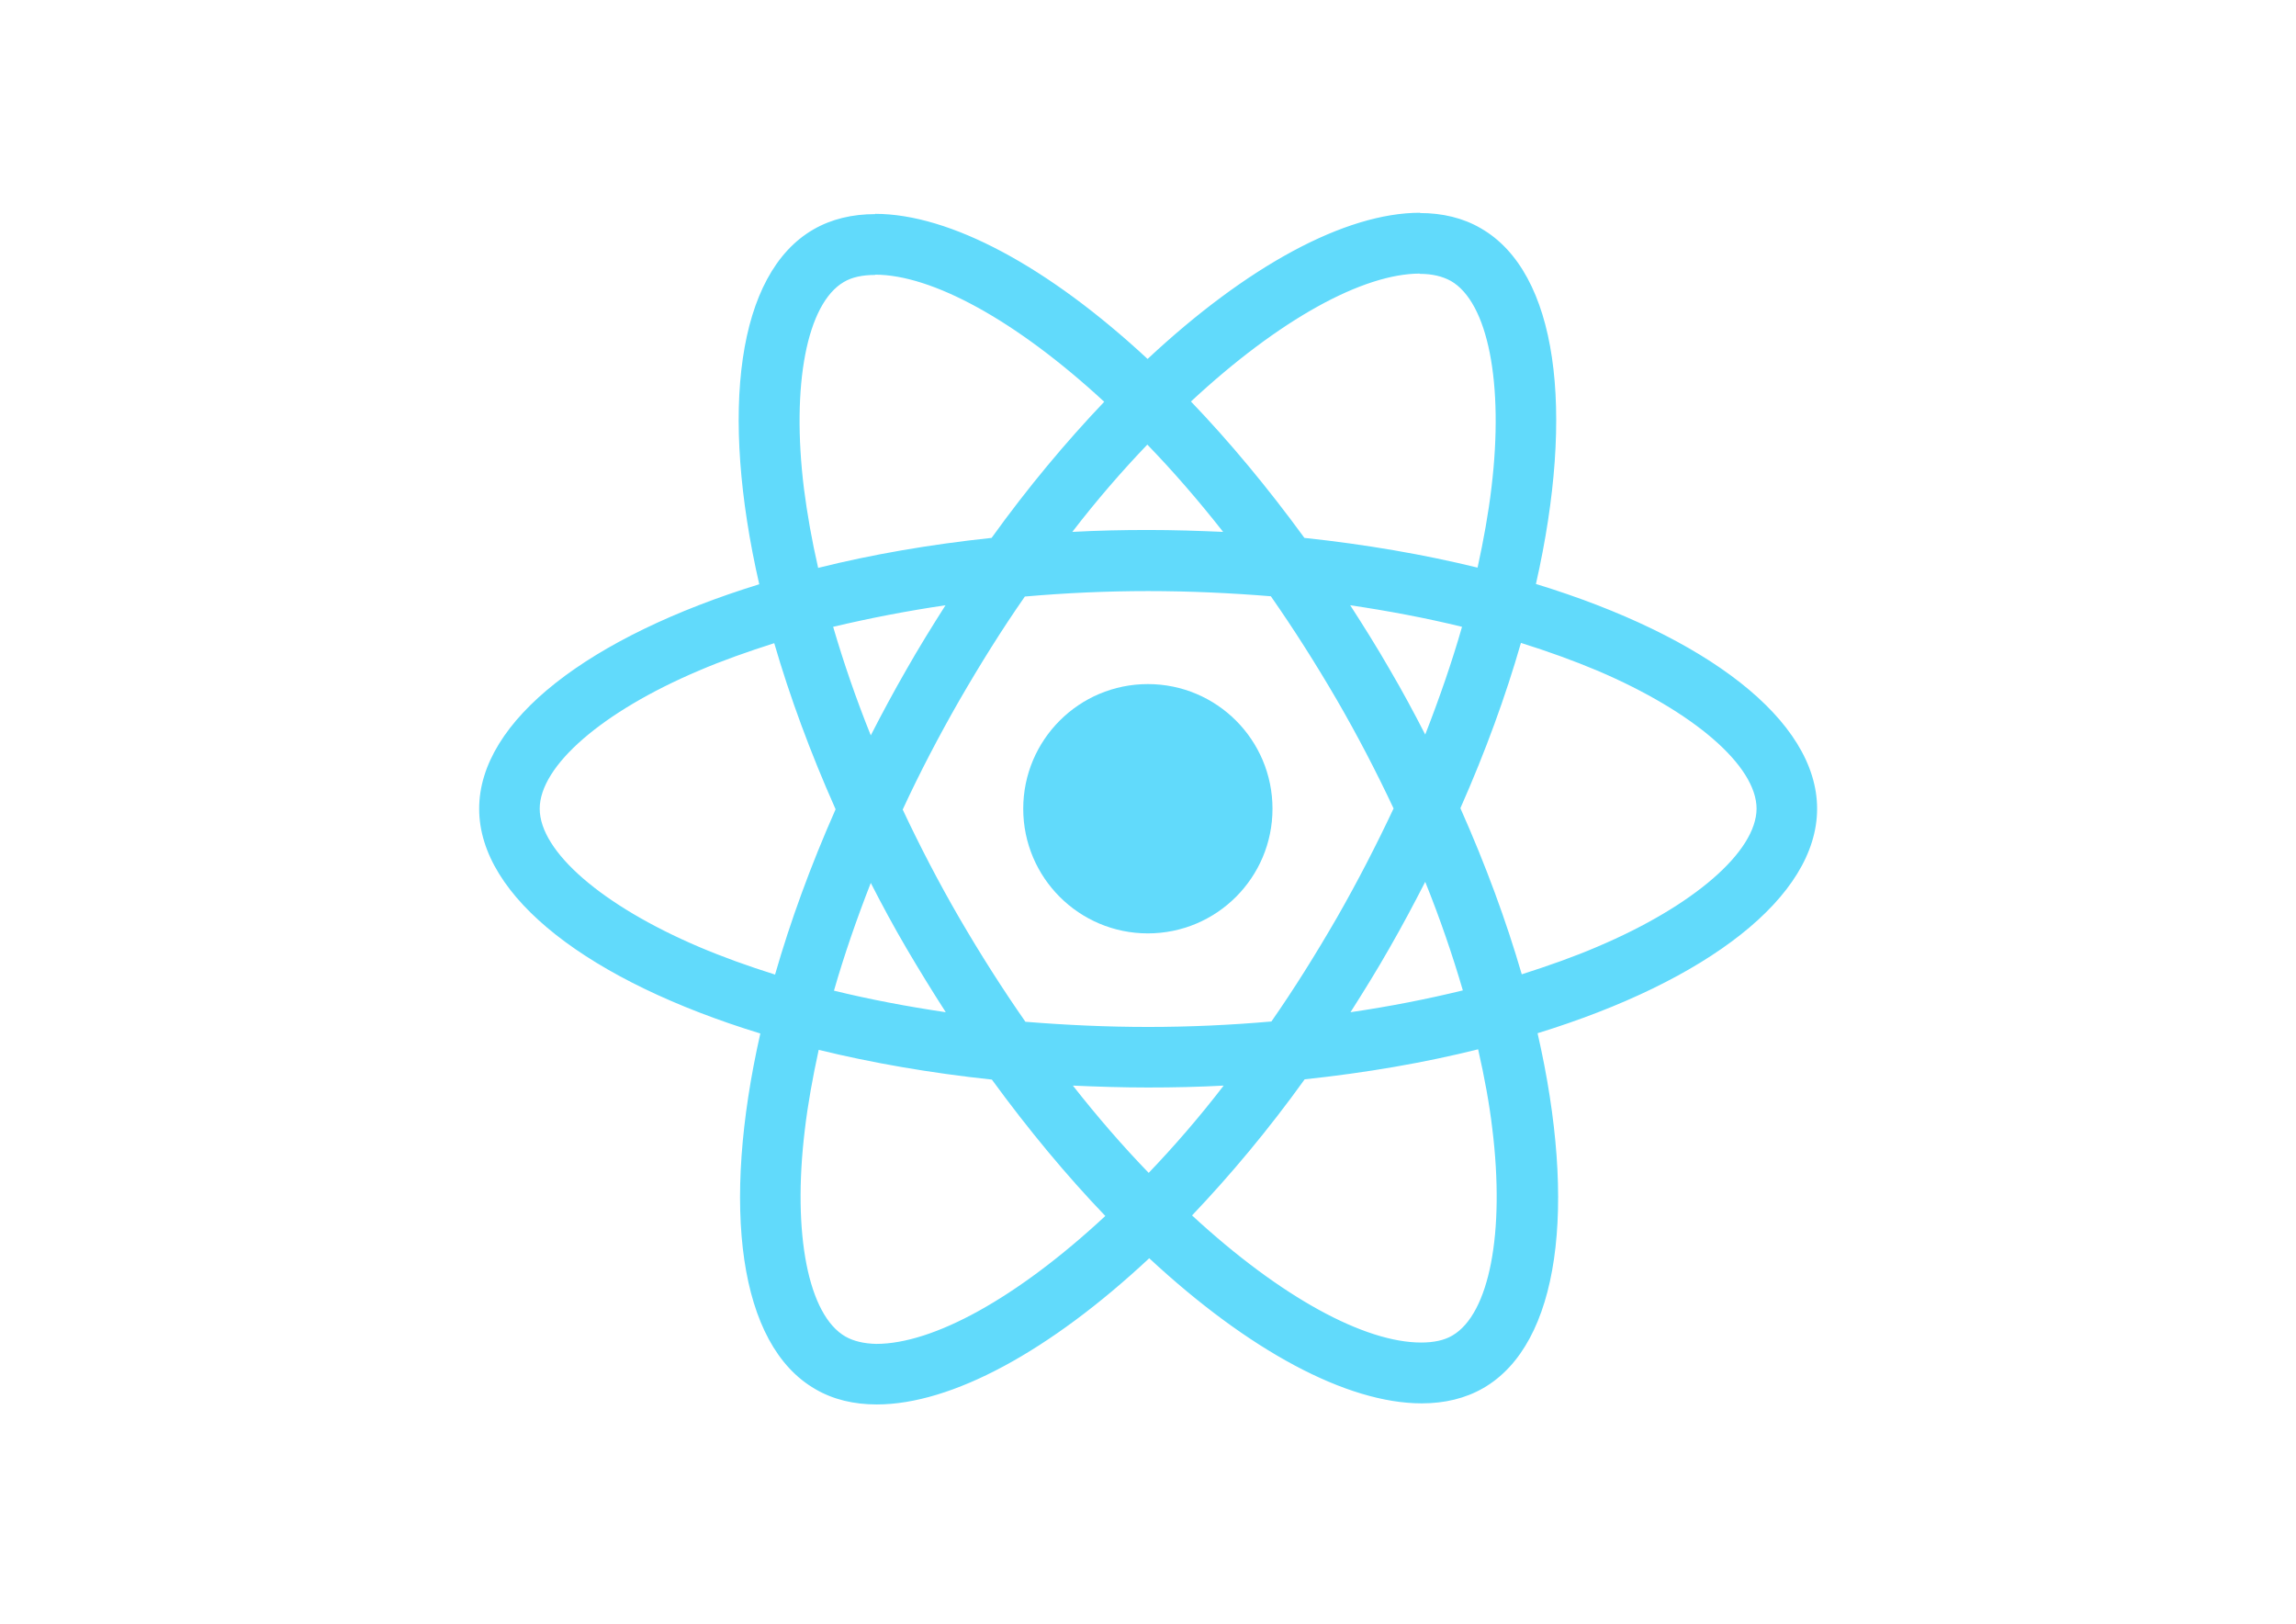
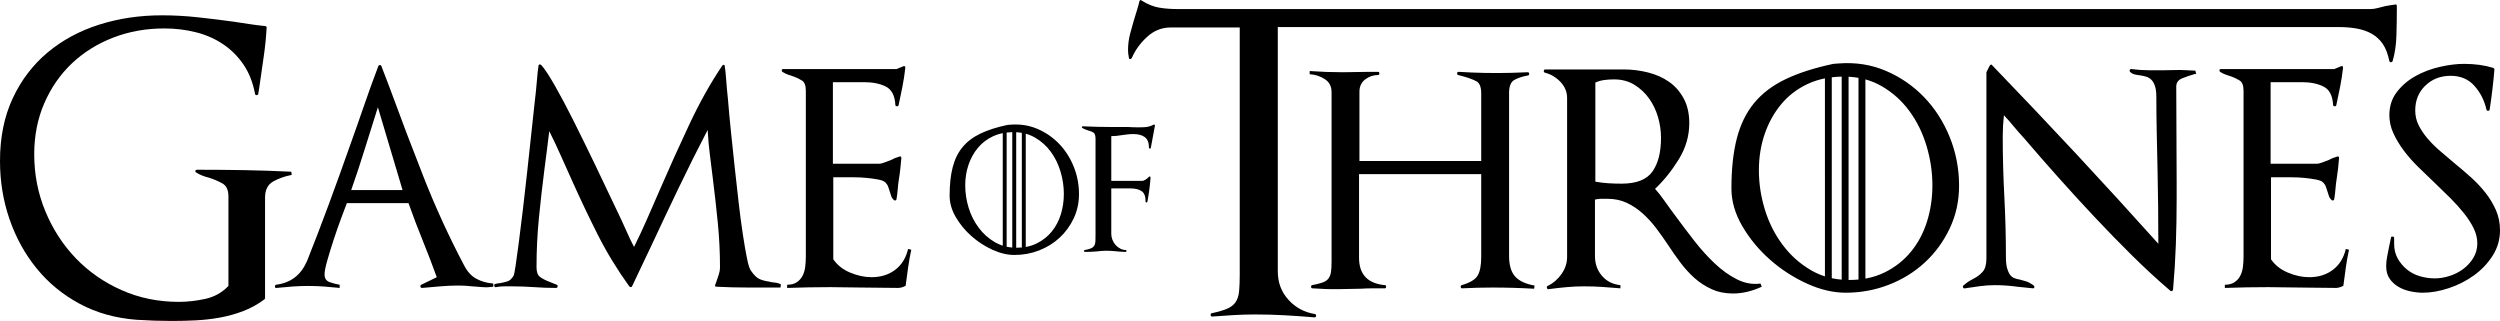
- <svg xmlns="http://www.w3.org/2000/svg" viewBox="0 0 841.9 595.3">
-   <g fill="#61DAFB">
-     <path d="M666.3 296.5c0-32.5-40.7-63.3-103.1-82.4 14.4-63.6 8-114.2-20.2-130.4-6.5-3.8-14.1-5.6-22.4-5.6v22.3c4.6 0 8.3.9 11.4 2.6 13.6 7.8 19.5 37.5 14.9 75.7-1.1 9.4-2.9 19.3-5.1 29.4-19.6-4.8-41-8.5-63.5-10.9-13.5-18.5-27.5-35.3-41.6-50 32.6-30.3 63.2-46.9 84-46.9V78c-27.5 0-63.5 19.6-99.9 53.6-36.4-33.8-72.4-53.2-99.9-53.2v22.3c20.7 0 51.4 16.5 84 46.6-14 14.7-28 31.4-41.3 49.9-22.6 2.4-44 6.1-63.6 11-2.3-10-4-19.7-5.2-29-4.7-38.2 1.1-67.9 14.6-75.8 3-1.8 6.9-2.6 11.5-2.6V78.5c-8.4 0-16 1.8-22.6 5.6-28.1 16.2-34.4 66.7-19.9 130.1-62.2 19.2-102.7 49.9-102.7 82.3 0 32.5 40.7 63.3 103.1 82.4-14.4 63.6-8 114.2 20.2 130.4 6.5 3.8 14.1 5.6 22.5 5.6 27.5 0 63.5-19.6 99.9-53.6 36.4 33.8 72.4 53.2 99.9 53.2 8.4 0 16-1.8 22.6-5.6 28.1-16.2 34.4-66.7 19.9-130.1 62-19.1 102.5-49.9 102.5-82.3zm-130.2-66.7c-3.7 12.9-8.3 26.2-13.5 39.5-4.1-8-8.4-16-13.1-24-4.6-8-9.5-15.8-14.4-23.4 14.2 2.1 27.9 4.7 41 7.9zm-45.8 106.5c-7.8 13.5-15.8 26.3-24.1 38.2-14.9 1.3-30 2-45.2 2-15.1 0-30.2-.7-45-1.9-8.3-11.9-16.4-24.6-24.2-38-7.6-13.1-14.5-26.4-20.8-39.8 6.2-13.4 13.2-26.8 20.7-39.9 7.8-13.5 15.8-26.3 24.1-38.2 14.9-1.3 30-2 45.2-2 15.1 0 30.2.7 45 1.9 8.3 11.9 16.4 24.6 24.2 38 7.6 13.1 14.5 26.4 20.8 39.8-6.3 13.4-13.2 26.8-20.7 39.9zm32.3-13c5.4 13.4 10 26.8 13.8 39.8-13.1 3.2-26.9 5.9-41.2 8 4.9-7.7 9.8-15.6 14.4-23.7 4.6-8 8.9-16.1 13-24.1zM421.2 430c-9.3-9.6-18.6-20.3-27.8-32 9 .4 18.2.7 27.5.7 9.4 0 18.7-.2 27.8-.7-9 11.7-18.3 22.4-27.5 32zm-74.4-58.9c-14.2-2.1-27.9-4.7-41-7.9 3.7-12.9 8.3-26.2 13.5-39.5 4.1 8 8.4 16 13.1 24 4.7 8 9.5 15.8 14.4 23.4zM420.7 163c9.3 9.6 18.6 20.3 27.8 32-9-.4-18.2-.7-27.5-.7-9.4 0-18.7.2-27.8.7 9-11.7 18.3-22.4 27.5-32zm-74 58.9c-4.9 7.7-9.8 15.6-14.4 23.7-4.6 8-8.9 16-13 24-5.4-13.4-10-26.8-13.8-39.8 13.1-3.1 26.9-5.8 41.2-7.9zm-90.5 125.2c-35.4-15.1-58.3-34.9-58.3-50.6 0-15.7 22.9-35.6 58.3-50.6 8.6-3.7 18-7 27.7-10.1 5.7 19.6 13.2 40 22.5 60.9-9.2 20.8-16.6 41.1-22.2 60.6-9.9-3.1-19.3-6.5-28-10.2zM310 490c-13.6-7.8-19.5-37.5-14.9-75.7 1.1-9.4 2.9-19.3 5.1-29.4 19.6 4.8 41 8.5 63.5 10.9 13.5 18.5 27.5 35.3 41.6 50-32.6 30.3-63.2 46.9-84 46.9-4.5-.1-8.3-1-11.3-2.7zm237.2-76.2c4.7 38.2-1.1 67.9-14.6 75.8-3 1.8-6.9 2.6-11.5 2.6-20.7 0-51.4-16.5-84-46.6 14-14.7 28-31.4 41.3-49.9 22.6-2.4 44-6.1 63.6-11 2.3 10.1 4.1 19.8 5.2 29.1zm38.5-66.7c-8.6 3.7-18 7-27.7 10.1-5.7-19.6-13.2-40-22.5-60.9 9.2-20.8 16.6-41.1 22.2-60.6 9.9 3.1 19.3 6.5 28.1 10.2 35.4 15.1 58.3 34.9 58.3 50.6-.1 15.7-23 35.6-58.4 50.6zM320.8 78.4z" />
-     <circle cx="420.9" cy="296.5" r="45.7" />
-     <path d="M520.5 78.1z" />
-   </g>
+ <svg xmlns="http://www.w3.org/2000/svg" width="2500" height="321" viewBox="14.796 15 971.816 124.752">
+   <path d="M121 85.529c-2.114 1.187-3.171 3.274-3.171 6.266v39.14c0 .104-.104.259-.31.465a33.69 33.69 0 0 1-8.122 4.485 49.731 49.731 0 0 1-9.127 2.555 74.31 74.31 0 0 1-9.438 1.082c-3.146.154-6.215.23-9.205.23-4.54 0-9.128-.155-13.769-.464-8.149-.619-15.497-2.68-22.045-6.188-6.551-3.506-12.121-8.068-16.708-13.691-4.59-5.62-8.122-12.015-10.597-19.184-2.476-7.167-3.714-14.722-3.714-22.664 0-9.18 1.649-17.302 4.95-24.366 3.3-7.063 7.813-12.996 13.537-17.791 5.726-4.795 12.401-8.404 20.034-10.83 7.631-2.422 15.78-3.635 24.444-3.635 4.641 0 9.306.258 14 .772a551.82 551.82 0 0 1 13.846 1.702c2.062.311 4.1.619 6.11.929 2.012.31 4.047.568 6.11.773.411 0 .619.208.619.619a124.875 124.875 0 0 1-1.083 10.907 3506.17 3506.17 0 0 0-1.546 10.752c-.104.723-.208 1.419-.31 2.088-.104.672-.208 1.314-.31 1.934 0 .311-.182.491-.542.542-.363.053-.595-.077-.697-.387-.825-4.434-2.319-8.25-4.485-11.448-2.167-3.196-4.823-5.852-7.967-7.967-3.147-2.113-6.68-3.66-10.598-4.642-3.921-.979-7.994-1.471-12.222-1.471-7.116 0-13.745 1.188-19.879 3.56-6.138 2.374-11.476 5.699-16.013 9.979-4.538 4.281-8.121 9.438-10.751 15.47-2.626 6.035-3.941 12.663-3.941 19.881 0 7.839 1.442 15.237 4.332 22.199 2.887 6.962 6.832 13.049 11.835 18.255 5.001 5.211 10.931 9.336 17.791 12.378 6.856 3.042 14.257 4.562 22.2 4.562 3.402 0 6.857-.387 10.364-1.161 3.505-.772 6.498-2.448 8.974-5.026V91.33c0-2.475-.773-4.149-2.32-5.027-1.547-.875-3.302-1.625-5.26-2.243a22.766 22.766 0 0 1-2.476-.774c-.827-.309-1.65-.72-2.476-1.237-.31-.206-.413-.438-.31-.696.102-.256.31-.387.618-.387 6.188 0 12.299.054 18.333.155 6.034.104 12.145.31 18.333.619l.155 1.237c-2.683.516-5.081 1.367-7.193 2.552zM202.452 126.603a590.187 590.187 0 0 0-4.1-.31 38.328 38.328 0 0 0-2.552-.231 44.96 44.96 0 0 0-2.708-.078c-2.374 0-4.745.104-7.116.311-2.374.208-4.746.413-7.117.618-.311 0-.519-.155-.619-.464-.104-.31 0-.566.309-.773l6.034-2.938a398.936 398.936 0 0 0-5.492-14.312 333.817 333.817 0 0 1-5.491-14.465h-23.98a609.532 609.532 0 0 0-2.243 5.956 212.05 212.05 0 0 0-2.861 8.199 221.689 221.689 0 0 0-2.476 8.045c-.723 2.528-1.083 4.357-1.083 5.492 0 1.546.669 2.553 2.012 3.016 1.339.465 2.63.801 3.867 1.007v1.237c-1.96-.205-3.971-.387-6.033-.542a83.122 83.122 0 0 0-12.376 0c-2.064.155-4.126.337-6.188.542-.309.104-.491-.05-.542-.464-.053-.411.077-.67.387-.773 5.671-.721 9.644-3.714 11.912-8.973v.154c2.99-7.527 5.879-15.058 8.664-22.587a1469.353 1469.353 0 0 0 8.2-22.742c1.855-5.156 3.66-10.288 5.414-15.394a505.958 505.958 0 0 1 5.569-15.393c.102-.309.31-.464.618-.464.31 0 .516.155.619.464a102.432 102.432 0 0 0 1.625 4.254 110.28 110.28 0 0 1 1.624 4.254 1525.089 1525.089 0 0 0 13.229 34.809 339.608 339.608 0 0 0 15.702 34.188c1.237 2.375 2.809 4.075 4.718 5.106 1.907 1.03 4.1 1.649 6.575 1.855v1.237c-1.448.212-2.813.263-4.101.159zm-40.765-69.926a1282.056 1282.056 0 0 0-5.027 16.013 425.898 425.898 0 0 1-5.337 16.167h19.957l-9.593-32.18zM318.195 126.757h-12.531c-4.126 0-8.199-.101-12.221-.309-.619 0-.827-.258-.619-.773.102-.206.179-.412.231-.618a3.03 3.03 0 0 1 .231-.618l.928-2.785c.31-.929.465-1.804.465-2.631 0-5.878-.286-11.68-.853-17.403a682.024 682.024 0 0 0-1.934-17.249 714.24 714.24 0 0 0-1.16-9.36c-.363-2.73-.646-5.902-.852-9.514a762.933 762.933 0 0 0-11.293 22.586c-3.61 7.53-7.221 15.161-10.828 22.896a986.57 986.57 0 0 0-3.637 7.656 939.738 939.738 0 0 1-3.635 7.659c-.104.208-.259.31-.464.31-.208 0-.414-.102-.619-.31-4.745-6.6-8.845-13.33-12.299-20.188a499.359 499.359 0 0 1-9.824-20.653 678.056 678.056 0 0 1-4.409-9.824 219.436 219.436 0 0 0-4.562-9.669 986.35 986.35 0 0 1-.93 7.503c-.31 2.425-.618 4.823-.928 7.193a628.059 628.059 0 0 0-2.166 19.029 195.504 195.504 0 0 0-.929 19.183c0 1.856.464 3.12 1.393 3.79.929.673 2.062 1.266 3.403 1.78.411.207.979.438 1.701.694.721.261 1.185.439 1.393.542.311.207.411.464.311.773-.104.309-.311.464-.619.464-1.445 0-2.862-.023-4.254-.077a125.396 125.396 0 0 1-4.255-.231 123.452 123.452 0 0 0-4.332-.232c-1.446-.05-2.89-.076-4.332-.076h-3.095c-.928 0-1.96.104-3.094.31-.31.104-.518-.052-.619-.464-.104-.411 0-.671.311-.773.824-.206 1.442-.31 1.856-.31a24.756 24.756 0 0 0 2.939-.696c.824-.257 1.598-.952 2.32-2.088.206-.312.487-1.648.851-4.023.36-2.371.773-5.387 1.238-9.05.464-3.659.979-7.812 1.546-12.453a988.663 988.663 0 0 0 1.625-14.233c.515-4.846 1.03-9.615 1.547-14.31.515-4.692.979-8.998 1.392-12.918.411-3.403.722-6.42.929-9.05.206-2.63.411-4.511.619-5.647 0-.31.128-.487.387-.542.257-.05.489.026.697.232 1.236 1.342 2.989 3.998 5.259 7.967 2.268 3.972 4.719 8.586 7.349 13.846a1349.13 1349.13 0 0 1 8.199 16.708 1827.905 1827.905 0 0 1 7.812 16.398c1.753 3.612 3.196 6.706 4.332 9.283 1.135 2.579 2.166 4.745 3.095 6.497a244.703 244.703 0 0 0 5.027-10.752c1.701-3.868 3.377-7.709 5.028-11.525a884.947 884.947 0 0 1 11.448-25.371c4.021-8.56 8.301-16.191 12.84-22.896.206-.206.411-.283.619-.233.206.054.31.233.31.542.206 1.237.387 2.966.542 5.183.155 2.22.387 4.771.696 7.658.31 3.817.696 7.994 1.16 12.531.464 4.539.953 9.181 1.47 13.923.515 4.745 1.03 9.36 1.547 13.846a333.379 333.379 0 0 0 1.624 12.3c.566 3.713 1.107 6.833 1.625 9.358.515 2.529 1.03 4.101 1.547 4.718 1.134 1.652 2.217 2.709 3.249 3.173 1.029.465 2.268.801 3.713 1.007.721.207 1.471.336 2.243.387.774.053 1.572.284 2.398.695l-.152 1.234zM367.804 118.945a749.544 749.544 0 0 0-.929 6.884c0 .311-.208.465-.619.465l-.153.154c-.827.309-1.496.464-2.011.464-2.374 0-4.771-.022-7.194-.077a335.497 335.497 0 0 0-7.193-.078c-2.063 0-4.075-.023-6.034-.075a223.494 223.494 0 0 0-6.033-.078c-2.785 0-5.597.025-8.432.078-2.838.052-5.646.13-8.431.23v-1.237c1.547 0 2.808-.334 3.79-1.007a6.669 6.669 0 0 0 2.243-2.552c.515-1.03.851-2.191 1.006-3.481.154-1.287.231-2.603.231-3.943V50.334c0-2.062-.49-3.402-1.47-4.021a16.439 16.439 0 0 0-3.171-1.547l-2.089-.697c-.773-.256-1.573-.644-2.397-1.16-.208-.206-.285-.438-.231-.696.05-.256.231-.387.541-.387h44.09a10.08 10.08 0 0 1 1.315-.542c.464-.155.9-.333 1.314-.542.516-.205.773 0 .773.619a92.533 92.533 0 0 1-1.16 7.503c-.464 2.32-.955 4.667-1.47 7.039-.104.31-.336.439-.696.387-.362-.051-.542-.231-.542-.542-.208-3.609-1.445-5.979-3.712-7.117-2.271-1.134-5.056-1.701-8.354-1.701h-12.222v31.715h17.945c.516 0 1.185-.154 2.012-.465.823-.31 1.647-.618 2.475-.928a15.812 15.812 0 0 1 3.404-1.393c.515-.205.773 0 .773.618-.104 1.237-.231 2.58-.388 4.022a68.403 68.403 0 0 1-.542 4.022 43.336 43.336 0 0 0-.464 3.868 44.932 44.932 0 0 1-.464 3.867c0 .31-.13.518-.386.619-.259.104-.491.053-.696-.155-.518-.515-.851-1.029-1.006-1.547a55.129 55.129 0 0 0-.542-1.701c-.208-.618-.414-1.237-.619-1.856-.208-.619-.568-1.185-1.083-1.701-.518-.515-1.47-.901-2.862-1.161a53.007 53.007 0 0 0-4.486-.618 49.227 49.227 0 0 0-4.719-.231h-8.2v31.869c1.547 2.271 3.736 3.998 6.574 5.183 2.836 1.188 5.594 1.779 8.276 1.779 3.61 0 6.677-.953 9.205-2.862 2.526-1.907 4.201-4.614 5.028-8.122l1.236.31a95.086 95.086 0 0 0-1.231 6.883zM462.138 72.515c-.061.178-.192.253-.4.222-.207-.028-.309-.133-.309-.311 0-1.953-.532-3.328-1.598-4.127-1.065-.798-2.545-1.198-4.438-1.198-.83 0-1.613.045-2.354.134-.739.088-1.523.191-2.352.31-.592.12-1.242.209-1.952.268-.71.06-1.362.089-1.953.089v17.395h11.98c.414 0 .888-.178 1.42-.532.532-.355.947-.711 1.243-1.064.117-.118.251-.148.398-.09.148.061.223.178.223.355a80.157 80.157 0 0 1-1.242 9.496c-.061.178-.192.252-.399.222-.208-.028-.311-.134-.311-.311.058-1.953-.431-3.298-1.464-4.038-1.036-.739-2.501-1.108-4.395-1.108h-7.455v17.75c0 .708.147 1.448.444 2.219.295.769.71 1.449 1.243 2.041s1.152 1.063 1.863 1.42c.71.354 1.479.532 2.307.532v.71h-.621c-.652 0-1.273-.03-1.864-.088-.592-.059-1.214-.117-1.862-.179a51.421 51.421 0 0 0-1.864-.132c-.592-.03-1.185-.045-1.775-.045s-1.184.03-1.773.089l-1.775.177a48.663 48.663 0 0 1-4.081.178h-.533c-.178 0-.281-.104-.311-.312-.031-.207.044-.339.222-.398 1.064-.179 1.894-.399 2.484-.666.59-.267 1.021-.621 1.287-1.065.267-.443.414-1.004.444-1.687.028-.68.043-1.553.043-2.617V69.055c0-1.361-.267-2.204-.798-2.53a6.688 6.688 0 0 0-1.862-.753 21.898 21.898 0 0 0-1.109-.4 6.256 6.256 0 0 1-1.375-.666c-.177-.118-.238-.251-.177-.399.058-.146.177-.222.354-.222 3.729.177 7.483.267 11.271.267h6.301c.295 0 .605.015.932.045.324.029.665.044 1.021.044 1.358.06 2.765.06 4.214 0 1.45-.059 2.707-.384 3.771-.977.118-.119.25-.119.4 0 .146.119.191.267.132.444l-1.595 8.607z" />
+   <path d="M946.346 28.839c-.109 3.634-.597 6.911-1.462 9.838-.109.325-.327.487-.651.487-.325 0-.543-.162-.651-.487-.543-2.709-1.382-4.903-2.521-6.586a12.63 12.63 0 0 0-4.31-3.983c-1.734-.976-3.687-1.651-5.854-2.033a39.872 39.872 0 0 0-6.831-.569H511.51v94.969c0 4.337 1.383 8.024 4.146 11.059 2.765 3.037 6.205 4.878 10.325 5.53.325.106.461.352.407.729-.056.38-.245.568-.569.568a398.864 398.864 0 0 0-11.465-.812c-3.85-.216-7.725-.324-11.626-.324-2.821 0-5.61.08-8.375.243-2.764.163-5.556.354-8.375.569-.325 0-.516-.188-.569-.569-.057-.378.082-.623.407-.73 2.603-.542 4.634-1.139 6.099-1.789 1.463-.651 2.545-1.516 3.252-2.604.705-1.082 1.14-2.464 1.302-4.146.163-1.681.245-3.823.245-6.424V25.667h-26.832c-3.473 0-6.534 1.219-9.189 3.659-2.657 2.439-4.635 5.178-5.935 8.212-.218.325-.464.462-.731.406-.271-.054-.407-.244-.407-.569-.218-1.083-.325-2.058-.325-2.927 0-2.167.27-4.281.812-6.342a213.38 213.38 0 0 1 2.766-9.514c.325-1.028.595-2.032.813-3.009.216-.649.541-.757.976-.325 2.277 1.41 4.497 2.306 6.667 2.685 2.169.38 4.66.568 7.48.568h463.457c.867 0 1.813-.135 2.846-.406 1.029-.271 1.978-.514 2.847-.731a47.93 47.93 0 0 1 1.87-.325c.702-.106 1.436-.217 2.194-.325.325 0 .488.219.488.65v1.3a354.37 354.37 0 0 1-.165 10.165z" />
+   <path d="M611.156 127.222a286.011 286.011 0 0 0-16.244-.466c-1.96 0-3.894.026-5.801.078-1.91.055-3.895.13-5.957.231-.309 0-.49-.178-.541-.541-.054-.361.078-.592.389-.696 3.193-.929 5.259-2.166 6.187-3.713s1.394-3.97 1.394-7.271V82.667h-47.494v32.487c0 6.498 3.352 10.057 10.056 10.675.311 0 .465.208.465.619 0 .414-.154.618-.465.618h-4.796c-1.445 0-2.991.054-4.642.154-1.135 0-2.45.026-3.944.077-1.496.054-2.812.077-3.943.077h-3.868c-1.342 0-2.684-.051-4.021-.154-.413 0-.905-.023-1.47-.076a16.115 16.115 0 0 0-1.471-.078c-.311 0-.49-.179-.541-.541-.054-.361.077-.592.387-.696 1.647-.31 2.989-.643 4.021-1.005 1.03-.36 1.805-.875 2.32-1.548.516-.67.851-1.521 1.006-2.553.154-1.029.23-2.371.23-4.021V50.798c0-2.268-.902-3.969-2.707-5.104-1.805-1.133-3.737-1.752-5.801-1.856v-1.237c4.331.31 8.61.465 12.841.465 1.753 0 3.505-.024 5.261-.078 1.752-.05 3.505-.077 5.259-.077h3.25c.309 0 .464.208.464.619 0 .414-.155.619-.464.619-1.856 0-3.534.567-5.028 1.702-1.497 1.136-2.243 2.733-2.243 4.796v26.918h47.341v-26.3c0-2.477-.646-4.048-1.936-4.72-1.291-.669-2.861-1.262-4.718-1.778a29.764 29.764 0 0 1-1.161-.311 43.741 43.741 0 0 0-1.16-.31c-.31-.103-.439-.333-.386-.696.05-.36.229-.541.542-.541a231.023 231.023 0 0 0 20.653.386c2.112-.051 4.2-.128 6.266-.231.309 0 .488.181.542.541.051.362-.077.595-.388.696-2.27.413-4.075 1.006-5.414 1.778-1.342.774-2.012 2.451-2.012 5.028v63.429c0 3.508.773 6.137 2.319 7.89 1.549 1.756 4.074 2.939 7.582 3.559l-.159 1.237zM694.127 128.382a23.82 23.82 0 0 1-5.646.696c-3.094 0-5.879-.566-8.354-1.702-2.475-1.133-4.693-2.576-6.651-4.332-1.96-1.752-3.79-3.764-5.492-6.033a128.755 128.755 0 0 1-4.872-6.961 136.219 136.219 0 0 0-4.562-6.42c-1.603-2.112-3.354-4.021-5.262-5.724s-3.971-3.067-6.188-4.1c-2.218-1.03-4.718-1.548-7.503-1.548h-2.476c-.724 0-1.496.104-2.32.31v21.968c0 2.992.902 5.545 2.707 7.657 1.804 2.115 4.201 3.326 7.193 3.636v1.237a371.51 371.51 0 0 0-7.039-.541 105.53 105.53 0 0 0-7.037-.231c-2.375 0-4.67.104-6.886.31-2.22.208-4.514.464-6.885.772-.311.104-.542-.023-.696-.387-.153-.36-.076-.644.232-.851 2.165-1.03 3.969-2.576 5.415-4.642 1.442-2.062 2.165-4.279 2.165-6.653V53.119c0-2.372-.852-4.46-2.553-6.266-1.701-1.804-3.739-3.018-6.11-3.637-.31-.102-.44-.333-.388-.695.052-.36.232-.542.541-.542h30.478c3.196 0 6.344.387 9.438 1.16 3.093.773 5.824 1.987 8.198 3.636 2.371 1.65 4.278 3.815 5.725 6.497 1.442 2.683 2.165 5.879 2.165 9.592 0 4.95-1.367 9.645-4.1 14.077-2.734 4.436-5.802 8.253-9.205 11.449 1.135 1.236 2.371 2.811 3.714 4.718a229.062 229.062 0 0 0 4.33 5.957 411.301 411.301 0 0 0 7.195 9.514c2.525 3.249 5.182 6.188 7.967 8.818 2.784 2.631 5.67 4.694 8.663 6.188 2.99 1.496 6.034 2.038 9.127 1.625l.465 1.237a28.733 28.733 0 0 1-5.493 1.935zm-34.809-67.838c-.771-2.681-1.933-5.104-3.479-7.271a19.503 19.503 0 0 0-5.725-5.337c-2.27-1.393-4.899-2.088-7.891-2.088-1.237 0-2.475.077-3.713.231a12.262 12.262 0 0 0-3.56 1.006v38.521c1.753.31 3.455.517 5.105.618a81.14 81.14 0 0 0 5.104.154c5.775 0 9.771-1.57 11.989-4.719 2.217-3.145 3.326-7.503 3.326-13.073.005-2.678-.38-5.359-1.156-8.042zM772.702 103.784c-2.425 5.106-5.646 9.514-9.67 13.227-4.022 3.714-8.688 6.603-13.999 8.664-5.313 2.064-10.906 3.095-16.785 3.095-4.851 0-9.878-1.186-15.084-3.559a57.724 57.724 0 0 1-14.311-9.283c-4.332-3.813-7.916-8.146-10.753-12.994-2.837-4.848-4.254-9.746-4.254-14.697 0-7.527.696-14.001 2.089-19.416s3.635-10.002 6.729-13.77c3.097-3.764 7.168-6.857 12.223-9.281 5.052-2.422 11.24-4.409 18.564-5.957l2.012-.155c6.6-.515 12.736.44 18.409 2.862 5.671 2.424 10.621 5.828 14.853 10.21 4.228 4.385 7.554 9.566 9.979 15.547 2.422 5.982 3.635 12.273 3.635 18.874-.001 5.984-1.216 11.527-3.637 16.633zm-41.993-59.012a38.053 38.053 0 0 0-3.854.255l-.001 78.102c1.246.269 2.53.456 3.854.567l.001-78.924zm9.217 78.517c2.754-.488 5.301-1.316 7.639-2.487 4.021-2.012 7.396-4.691 10.132-8.046 2.731-3.35 4.796-7.243 6.189-11.679 1.391-4.434 2.086-9.127 2.086-14.078 0-5.052-.748-10.105-2.241-15.161-1.496-5.052-3.714-9.591-6.652-13.613s-6.552-7.271-10.83-9.747a26.584 26.584 0 0 0-6.322-2.633v77.444zm-2.683-78.042a32.027 32.027 0 0 0-3.854-.433v79.003h.25c1.235 0 2.438-.056 3.604-.166V45.247zm-13.049.2c-2.396.478-4.638 1.203-6.723 2.179-4.074 1.91-7.503 4.54-10.287 7.892-2.785 3.353-4.926 7.22-6.421 11.602-1.496 4.385-2.242 9.051-2.242 14.001 0 5.158.773 10.264 2.32 15.315 1.547 5.054 3.841 9.617 6.885 13.69 3.041 4.076 6.729 7.375 11.061 9.902a26.745 26.745 0 0 0 5.409 2.397l-.002-76.978zM868.11 43.759c-.052-.051-.181-.023-.386.078a53.227 53.227 0 0 0-4.564 1.547c-1.6.619-2.396 1.702-2.396 3.249l.154 37.284v6.343a498.9 498.9 0 0 1-.311 17.714 341.402 341.402 0 0 1-1.082 17.559c0 .208-.131.387-.388.541-.258.154-.489.13-.695-.077-4.951-4.229-9.899-8.792-14.852-13.691A568.09 568.09 0 0 1 828.97 99.3a794.419 794.419 0 0 1-14.155-15.47 965.635 965.635 0 0 1-13.305-15.239 87.932 87.932 0 0 1-3.867-4.408 88.17 88.17 0 0 0-3.868-4.409 73.025 73.025 0 0 0-.464 8.045c0 3.92.051 7.839.155 11.757.102 3.92.256 7.839.464 11.757a449.31 449.31 0 0 1 .619 23.67c0 1.755.155 3.171.464 4.254.311 1.083.696 1.935 1.16 2.554.464.618 1.029 1.058 1.702 1.314.669.259 1.364.44 2.088.541.825.208 1.648.439 2.477.696.823.259 1.802.8 2.938 1.624.206.207.281.438.231.697-.053.258-.231.386-.543.386-1.03-.103-2.037-.204-3.016-.311-.981-.101-1.986-.205-3.019-.309a62.507 62.507 0 0 0-4.408-.465 64.214 64.214 0 0 0-4.409-.154 44.23 44.23 0 0 0-5.725.387c-1.96.26-3.92.541-5.879.852-.309.104-.54 0-.694-.311-.155-.309-.131-.565.076-.772.824-.721 1.572-1.289 2.244-1.701a25.684 25.684 0 0 1 1.934-1.084c1.236-.618 2.345-1.47 3.326-2.552.979-1.083 1.47-2.81 1.47-5.184v-72.4l1.237-2.477c.103-.206.257-.359.465-.464.205-.102.359-.051.464.154a2765.867 2765.867 0 0 1 32.644 34.421 2554.123 2554.123 0 0 1 32.022 35.041v-.464c0-4.743-.026-9.438-.077-14.078-.053-4.641-.13-9.384-.232-14.232-.104-4.434-.208-9.151-.309-14.155-.104-5.001-.154-9.72-.154-14.155 0-1.752-.183-3.171-.543-4.254-.361-1.083-.851-1.908-1.47-2.477-.618-.565-1.291-.951-2.011-1.159a16.69 16.69 0 0 0-2.166-.465 21.99 21.99 0 0 1-2.243-.387 3.62 3.62 0 0 1-1.779-1.005c-.207-.206-.231-.464-.076-.774.155-.309.334-.41.542-.309 2.371.309 4.586.464 6.65.464h6.498c1.341 0 2.707-.023 4.101-.077a40.243 40.243 0 0 1 4.254.077c.517 0 1.083.027 1.701.078a20.02 20.02 0 0 0 1.702.077l.311 1.238c-.206.102-.335.129-.387.076zM926.684 118.945a750.27 750.27 0 0 0-.928 6.884c0 .311-.209.465-.619.465l-.155.154c-.826.309-1.496.464-2.011.464-2.373 0-4.771-.022-7.194-.077a335.497 335.497 0 0 0-7.193-.078c-2.063 0-4.075-.023-6.032-.075a223.44 223.44 0 0 0-6.033-.078c-2.785 0-5.597.025-8.433.078-2.838.052-5.646.13-8.431.23v-1.237c1.546 0 2.809-.334 3.79-1.007a6.666 6.666 0 0 0 2.242-2.552c.516-1.03.852-2.191 1.006-3.481.155-1.287.231-2.603.231-3.943V50.334c0-2.062-.489-3.402-1.47-4.021a16.42 16.42 0 0 0-3.172-1.547l-2.088-.697c-.772-.256-1.574-.644-2.396-1.16-.208-.206-.286-.438-.232-.696.051-.256.232-.387.541-.387h44.091c.41-.206.853-.387 1.314-.542a9.733 9.733 0 0 0 1.315-.542c.516-.205.773 0 .773.619a93.856 93.856 0 0 1-1.161 7.503c-.464 2.32-.955 4.667-1.47 7.039-.104.31-.336.439-.696.387-.362-.051-.542-.231-.542-.542-.207-3.609-1.445-5.979-3.712-7.117-2.271-1.134-5.056-1.701-8.354-1.701h-12.222v31.715h17.944c.515 0 1.187-.154 2.012-.465l2.476-.928a15.805 15.805 0 0 1 3.403-1.393c.515-.205.772 0 .772.618-.104 1.237-.232 2.58-.386 4.022a71.036 71.036 0 0 1-.542 4.022 42.618 42.618 0 0 0-.463 3.868 45.318 45.318 0 0 1-.466 3.867c0 .31-.13.518-.387.619-.258.104-.491.053-.697-.155-.516-.515-.85-1.029-1.004-1.547a68.759 68.759 0 0 0-.542-1.701c-.209-.618-.413-1.237-.619-1.856-.208-.619-.567-1.185-1.083-1.701-.518-.515-1.469-.901-2.862-1.161a53.012 53.012 0 0 0-4.484-.618 49.264 49.264 0 0 0-4.72-.231h-8.201v31.869c1.548 2.271 3.738 3.998 6.575 5.183 2.836 1.188 5.594 1.779 8.275 1.779 3.609 0 6.679-.953 9.205-2.862 2.526-1.907 4.201-4.614 5.028-8.122l1.237.31a95.066 95.066 0 0 0-1.23 6.883zM983.748 114.381c-1.907 2.992-4.33 5.544-7.27 7.659-2.939 2.114-6.188 3.767-9.747 4.949-3.56 1.188-6.938 1.779-10.133 1.779-1.548 0-3.172-.18-4.872-.542-1.703-.36-3.25-.951-4.643-1.778-1.394-.824-2.529-1.881-3.404-3.172-.876-1.289-1.314-2.912-1.314-4.873 0-1.238.13-2.477.387-3.713.258-1.237.489-2.422.697-3.56l.772-3.712c0-.31.206-.465.619-.465.411 0 .62.155.62.465v2.32c0 2.166.463 4.076 1.391 5.724a14.828 14.828 0 0 0 3.559 4.254c1.443 1.188 3.119 2.064 5.027 2.632 1.907.566 3.842.85 5.803.85 1.856 0 3.764-.309 5.725-.927a18.037 18.037 0 0 0 5.338-2.708 15.072 15.072 0 0 0 3.943-4.331c1.028-1.702 1.547-3.583 1.547-5.647 0-1.958-.464-3.892-1.393-5.801-.928-1.907-2.166-3.841-3.713-5.801a68.029 68.029 0 0 0-5.261-5.879 342.52 342.52 0 0 0-6.032-5.879 711.478 711.478 0 0 1-6.498-6.266c-2.166-2.113-4.076-4.278-5.725-6.498-1.65-2.216-2.991-4.46-4.022-6.729-1.031-2.268-1.546-4.587-1.546-6.961 0-3.504.979-6.521 2.939-9.051 1.957-2.525 4.383-4.588 7.271-6.188 2.885-1.597 6.032-2.785 9.437-3.558 3.403-.774 6.549-1.161 9.438-1.161 4.124 0 7.891.517 11.293 1.547.311.208.466.413.466.618a222.43 222.43 0 0 1-1.856 15.625c-.104.309-.312.465-.619.465-.311 0-.518-.156-.619-.465-.826-3.609-2.398-6.703-4.719-9.282-2.319-2.577-5.391-3.868-9.205-3.868-3.92 0-7.193 1.264-9.822 3.79-2.63 2.529-3.945 5.75-3.945 9.668 0 2.065.438 3.972 1.315 5.725.874 1.756 2.011 3.457 3.401 5.105 1.395 1.651 3.019 3.275 4.875 4.873a574.2 574.2 0 0 0 5.725 4.874 160.66 160.66 0 0 1 6.42 5.492 47.757 47.757 0 0 1 5.646 6.034 31.107 31.107 0 0 1 4.022 6.729c1.028 2.374 1.547 4.95 1.547 7.735-.002 3.613-.957 6.913-2.865 9.903zM432.162 99.897c-1.377 2.9-3.208 5.406-5.496 7.518-2.285 2.11-4.938 3.75-7.957 4.923-3.021 1.173-6.198 1.76-9.541 1.76-2.755 0-5.613-.674-8.571-2.022a32.797 32.797 0 0 1-8.134-5.276c-2.462-2.167-4.5-4.63-6.11-7.385-1.612-2.755-2.418-5.54-2.418-8.353 0-4.279.396-7.959 1.188-11.037.792-3.077 2.066-5.685 3.824-7.824 1.76-2.14 4.074-3.898 6.947-5.275 2.871-1.377 6.388-2.506 10.551-3.386l1.144-.088c3.75-.292 7.239.25 10.464 1.626a25.57 25.57 0 0 1 8.439 5.804c2.403 2.493 4.293 5.438 5.671 8.837 1.376 3.399 2.066 6.976 2.066 10.727 0 3.399-.69 6.55-2.067 9.451zm-23.867-33.54c-.751.013-1.48.062-2.189.146v44.39c.708.151 1.438.259 2.188.322l.001-44.858zm5.238 44.626a15.78 15.78 0 0 0 4.342-1.413c2.286-1.146 4.205-2.667 5.759-4.573 1.553-1.904 2.727-4.117 3.519-6.638.791-2.521 1.187-5.188 1.187-8.003 0-2.871-.425-5.743-1.275-8.615-.85-2.872-2.11-5.452-3.78-7.738a19.881 19.881 0 0 0-6.155-5.54 15.212 15.212 0 0 0-3.595-1.496v44.016zm-1.523-44.356a18.569 18.569 0 0 0-2.189-.246v44.902h.141c.703 0 1.387-.031 2.05-.095l-.002-44.561zm-7.416.115a16.642 16.642 0 0 0-3.82 1.238c-2.316 1.086-4.264 2.581-5.847 4.484-1.583 1.905-2.801 4.104-3.649 6.594-.851 2.491-1.275 5.144-1.275 7.958 0 2.932.44 5.832 1.32 8.703.878 2.873 2.183 5.467 3.912 7.781a20.922 20.922 0 0 0 6.287 5.628 15.19 15.19 0 0 0 3.074 1.364l-.002-43.75z" />
</svg>
